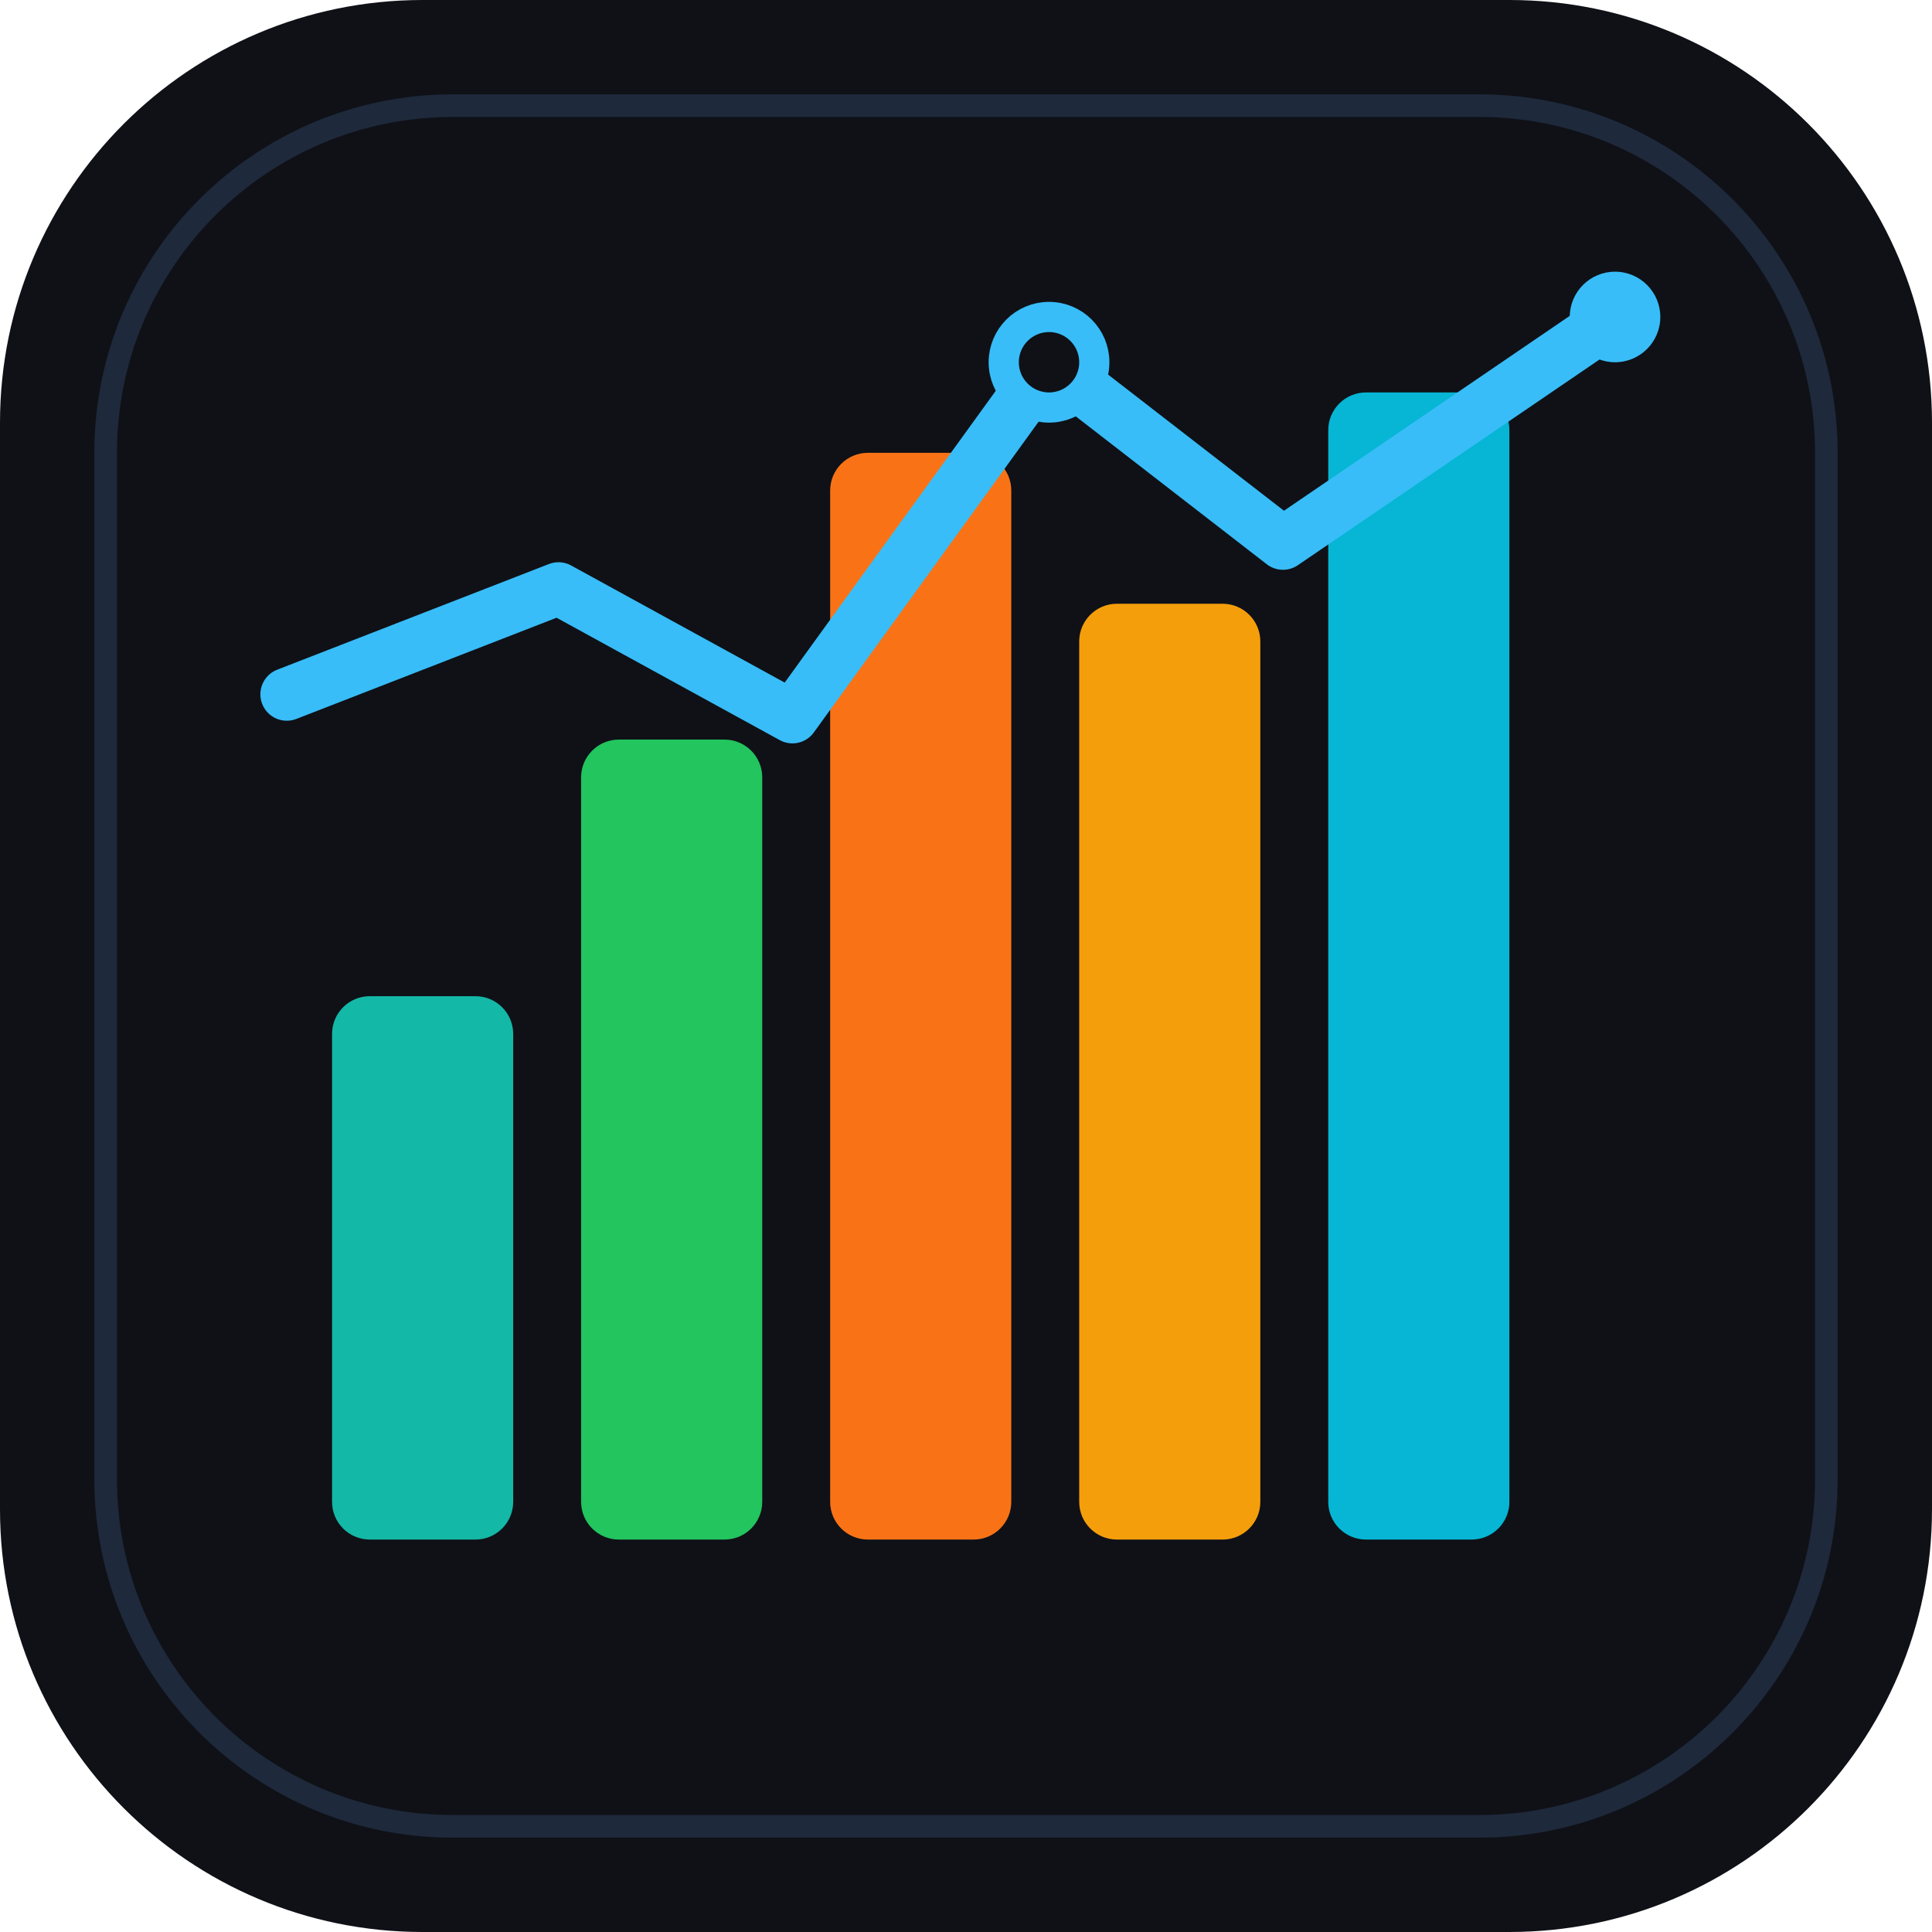
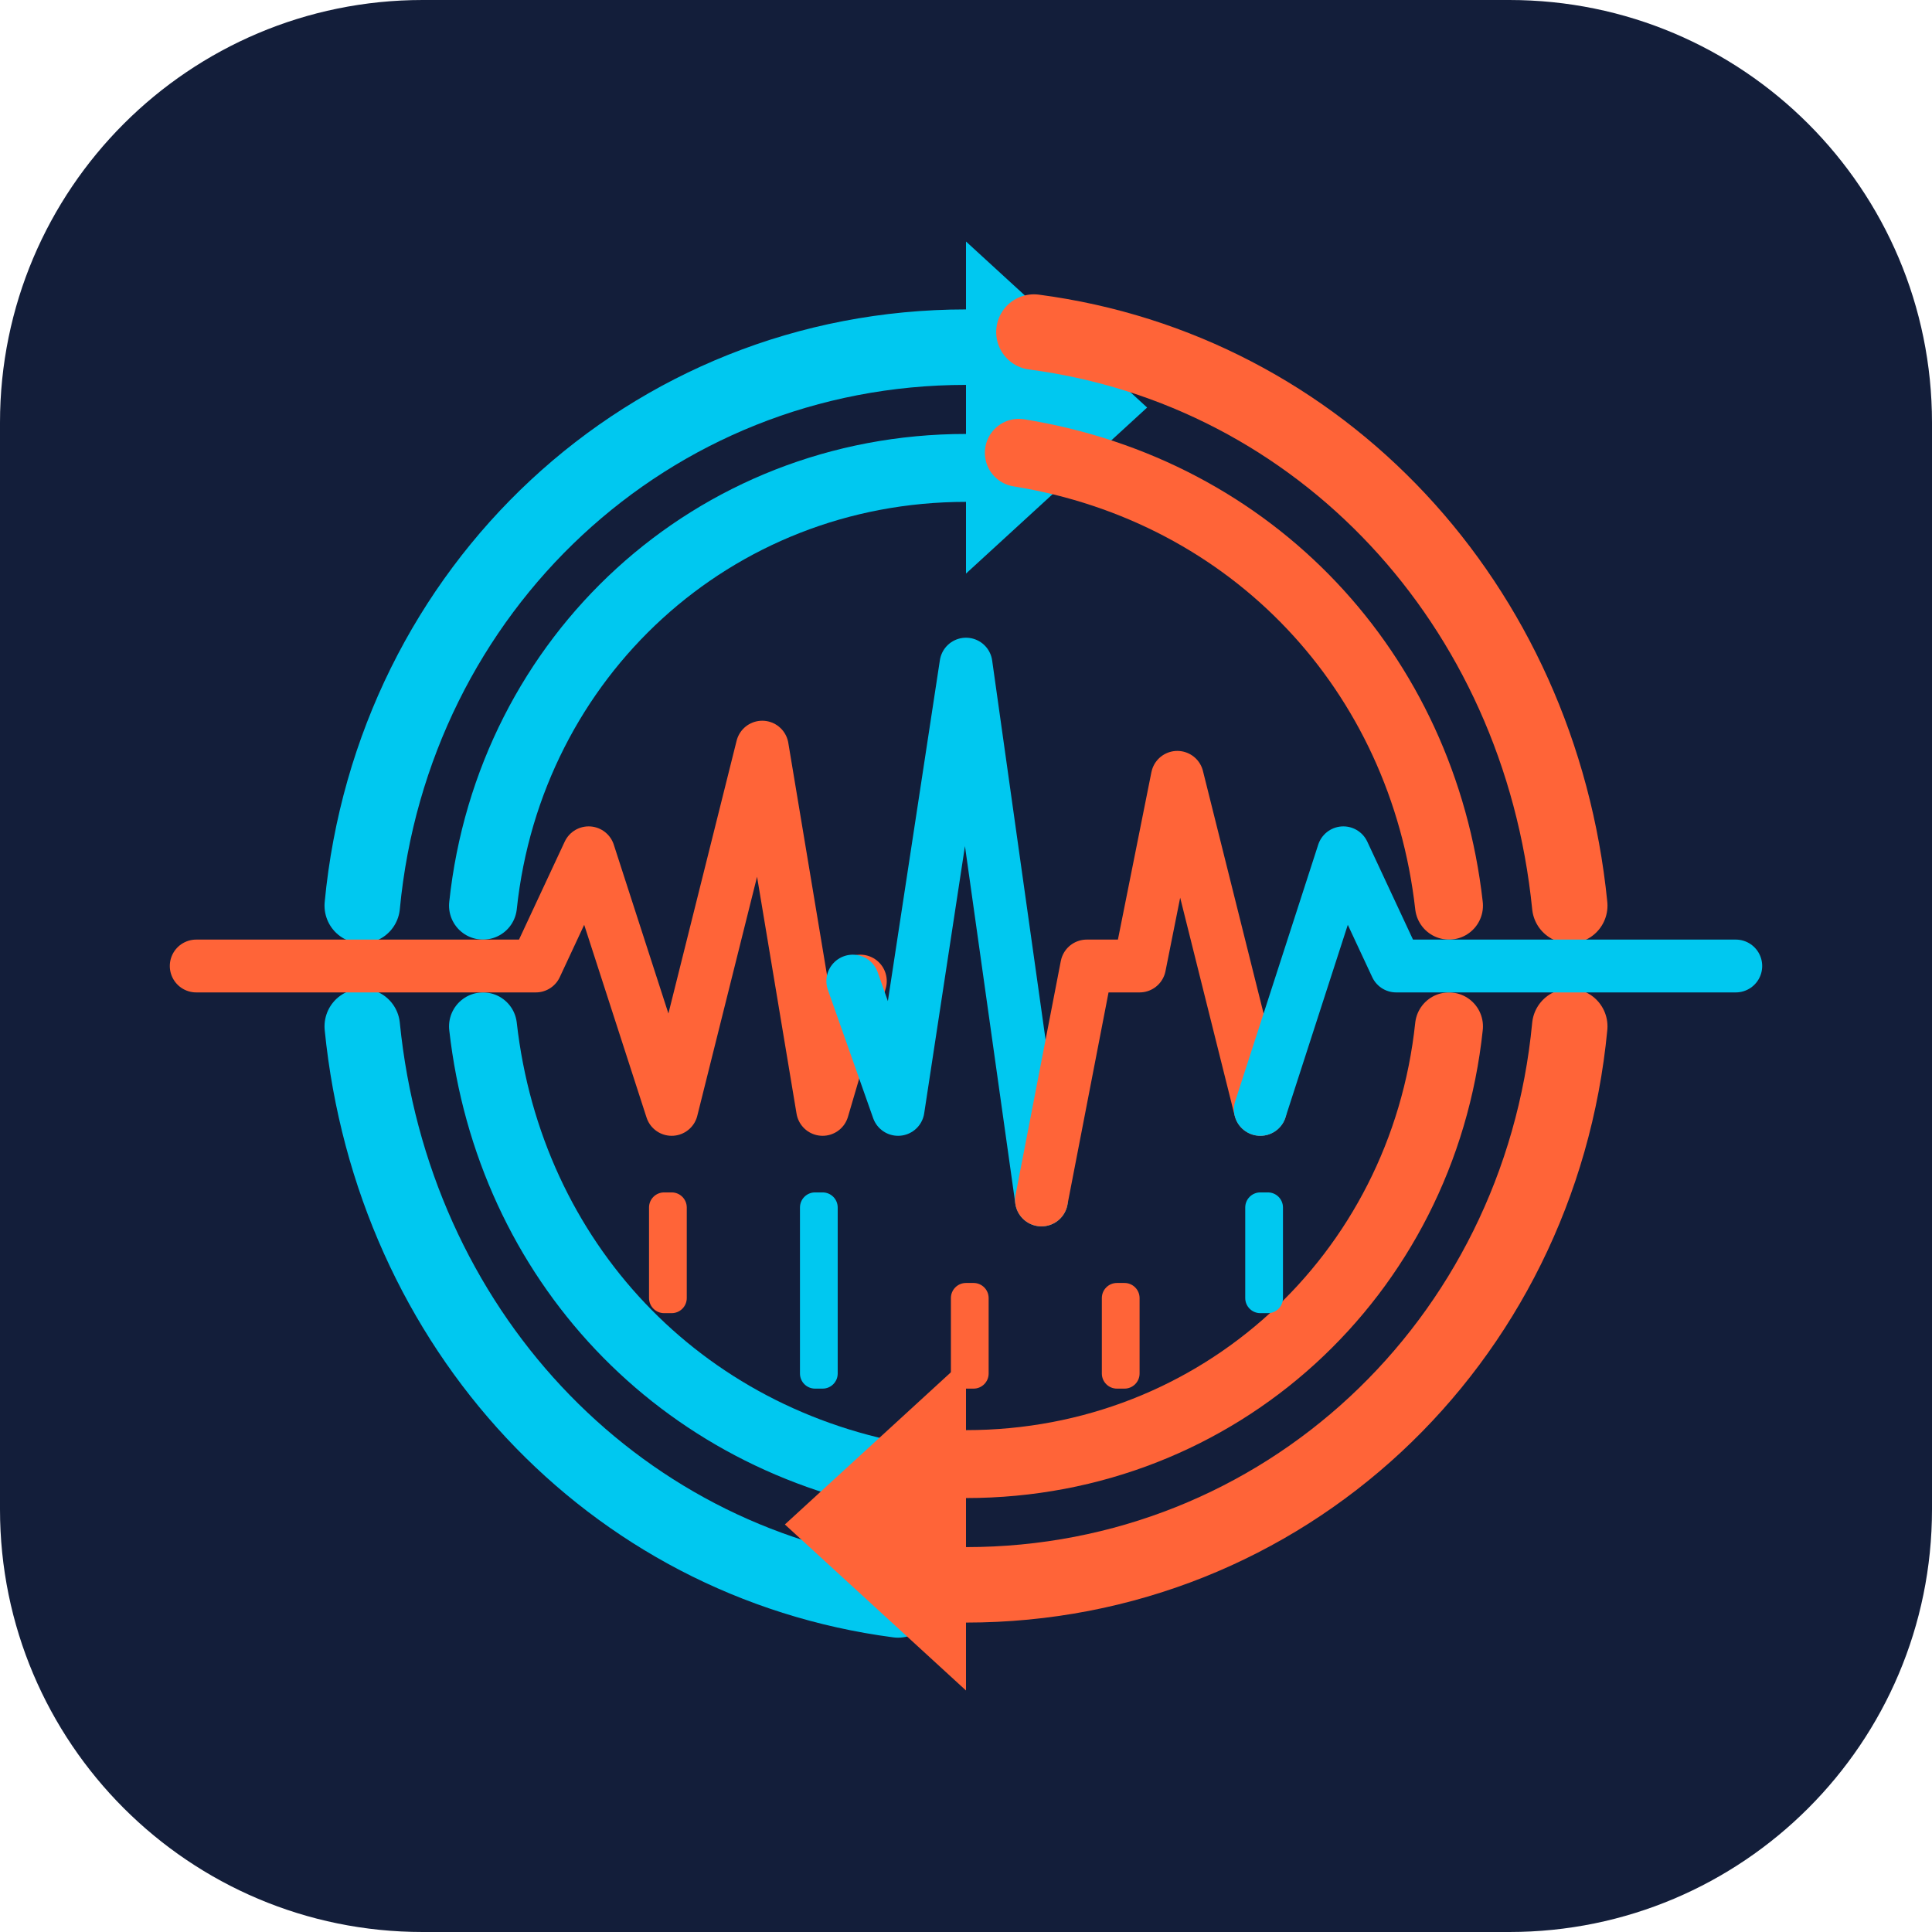
<svg xmlns="http://www.w3.org/2000/svg" viewBox="0 0 512 512" fill="none">
-   <rect width="512" height="512" rx="112" fill="#0F1117" />
-   <rect x="28" y="28" width="456" height="456" rx="92" stroke="#1E293B" stroke-width="6" />
-   <rect x="88" y="264" width="48" height="144" rx="10" fill="#14B8A6" />
-   <rect x="154" y="196" width="48" height="212" rx="10" fill="#22C55E" />
-   <rect x="220" y="120" width="48" height="288" rx="10" fill="#F97316" />
-   <rect x="286" y="160" width="48" height="248" rx="10" fill="#F59E0B" />
-   <rect x="352" y="104" width="48" height="304" rx="10" fill="#06B6D4" />
-   <path d="M76 184 L148 156 L210 190 L278 96 L340 144 L428 84" stroke="#38BDF8" stroke-width="14" stroke-linecap="round" stroke-linejoin="round" />
-   <circle cx="278" cy="96" r="12" fill="#0F1117" stroke="#38BDF8" stroke-width="8" />
-   <circle cx="428" cy="84" r="12" fill="#38BDF8" />
+   <rect width="512" height="512" rx="112" fill="#131E3A" />
+   <path d="M96 240C104 156 172 92 256 92" stroke="#00C8F0" stroke-width="20" stroke-linecap="round" />
+   <path d="M128 240C135 174 189 124 256 124" stroke="#00C8F0" stroke-width="18" stroke-linecap="round" />
+   <polygon points="256,64 304,108 256,152" fill="#00C8F0" />
+   <path d="M96 272C104 352 162 414 238 424" stroke="#00C8F0" stroke-width="20" stroke-linecap="round" />
+   <path d="M128 272C135 334 180 382 242 392" stroke="#00C8F0" stroke-width="18" stroke-linecap="round" />
+   <path d="M416 240C408 160 350 98 274 88" stroke="#FF6438" stroke-width="20" stroke-linecap="round" />
+   <path d="M384 240C377 178 332 130 270 120" stroke="#FF6438" stroke-width="18" stroke-linecap="round" />
+   <path d="M416 272C408 356 340 420 256 420" stroke="#FF6438" stroke-width="20" stroke-linecap="round" />
+   <path d="M384 272C377 338 323 388 256 388" stroke="#FF6438" stroke-width="18" stroke-linecap="round" />
+   <polygon points="256,448 208,404 256,360" fill="#FF6438" />
+   <path d="M52 256H142L156 226L178 294L202 198L218 294L228 260" stroke="#FF6438" stroke-width="14" stroke-linecap="round" stroke-linejoin="round" />
+   <path d="M226 260L238 294L256 176L276 318" stroke="#00C8F0" stroke-width="14" stroke-linecap="round" stroke-linejoin="round" />
+   <path d="M276 318L288 256H302L312 206L334 294" stroke="#FF6438" stroke-width="14" stroke-linecap="round" stroke-linejoin="round" />
+   <path d="M334 294L356 226L370 256H460" stroke="#00C8F0" stroke-width="14" stroke-linecap="round" stroke-linejoin="round" />
+   <rect x="172" y="316" width="10" height="32" rx="4" fill="#FF6438" />
+   <rect x="212" y="316" width="10" height="52" rx="4" fill="#00C8F0" />
+   <rect x="252" y="340" width="10" height="28" rx="4" fill="#FF6438" />
+   <rect x="292" y="340" width="10" height="28" rx="4" fill="#FF6438" />
+   <rect x="330" y="316" width="10" height="32" rx="4" fill="#00C8F0" />
</svg>
